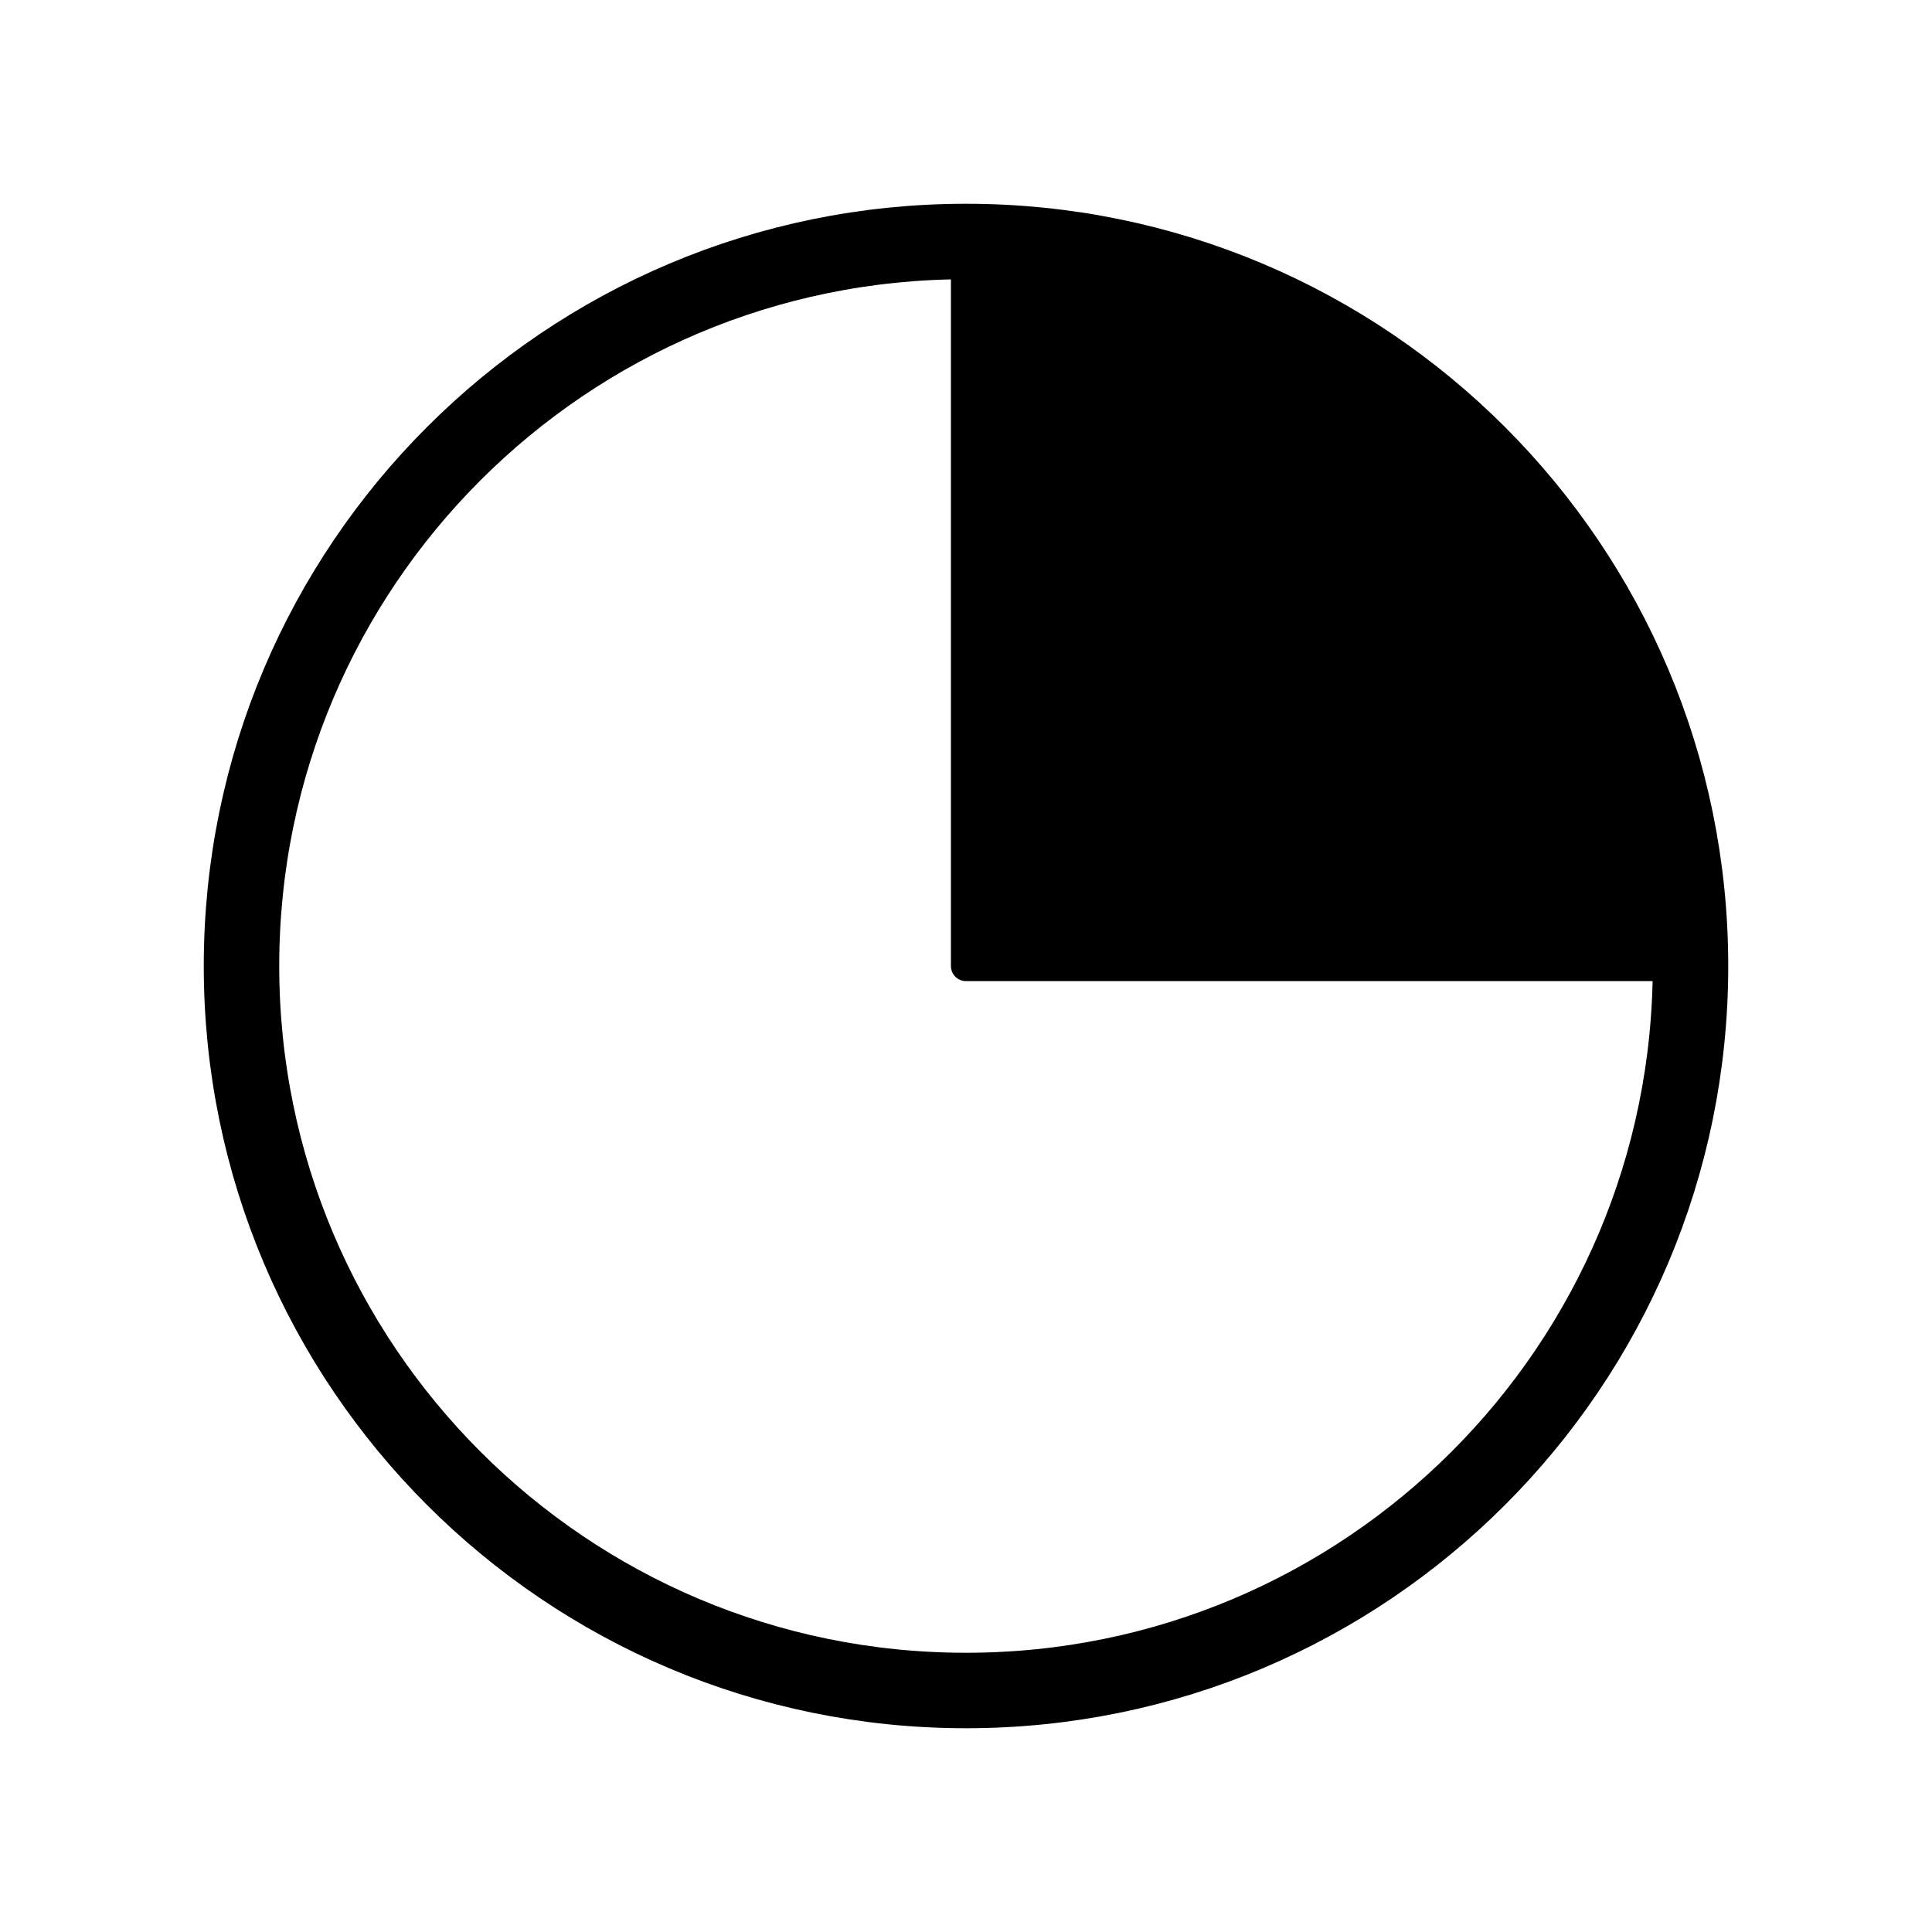
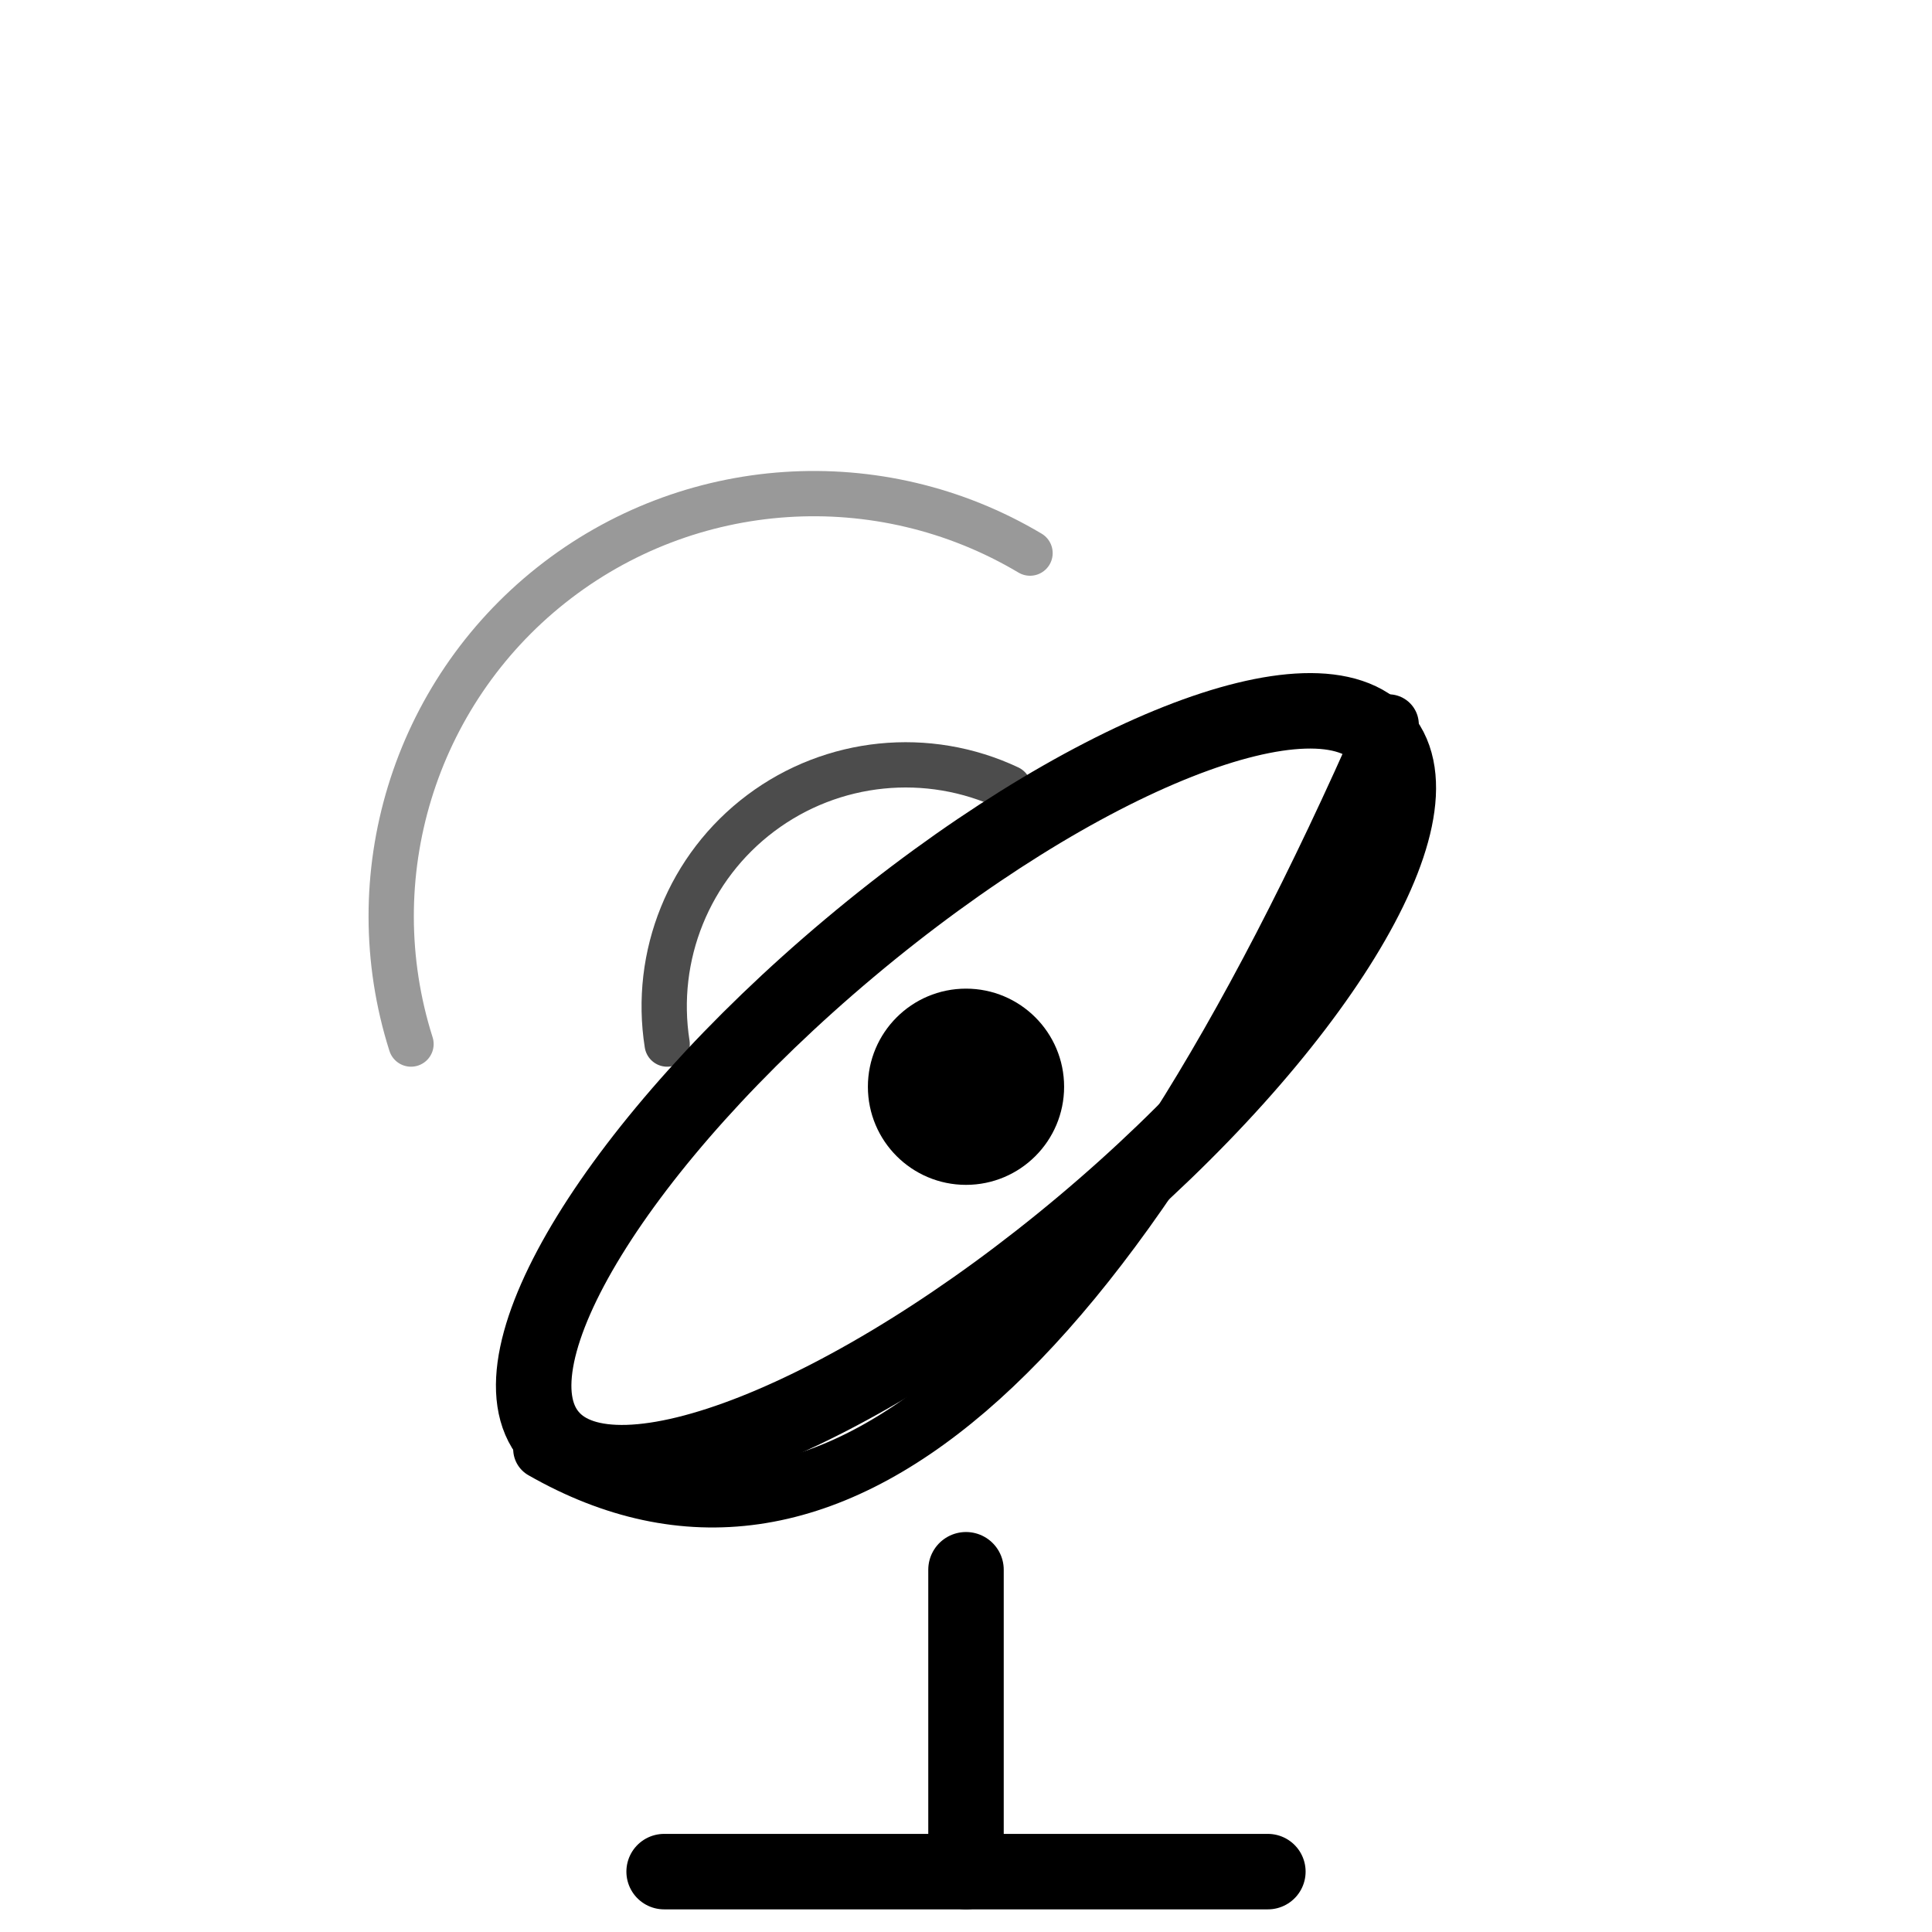
<svg xmlns="http://www.w3.org/2000/svg" viewBox="0 0 64 64" fill="none" stroke="currentColor" stroke-linecap="round" stroke-linejoin="round">
-   <circle cx="32" cy="32" r="24" stroke-width="2.5" />
-   <path d="M 32 32 L 32 8 A 24 24 0 0 1 56 32 Z" fill="currentColor" />
+   <ellipse cx="32" cy="36" rx="18" ry="6" transform="rotate(-40 32 36)" stroke-width="2.5" />
+   <path d="M 18 48 Q 32 56 46 24" stroke-width="2" />
+   <circle cx="32" cy="36" r="2.5" fill="currentColor" stroke-width="1.5" />
+   <line x1="32" y1="52" x2="32" y2="62" stroke-width="2.5" />
+   <line x1="22" y1="62" x2="42" y2="62" stroke-width="2.5" />
+   <path d="M 26 28 A 8 8 0 0 1 40 30" stroke-width="1.5" opacity="0.7" transform="rotate(-45 32 36)" />
+   <path d="M 20 22 A 14 14 0 0 1 46 25" stroke-width="1.5" opacity="0.4" transform="rotate(-45 32 36)" />
</svg>
